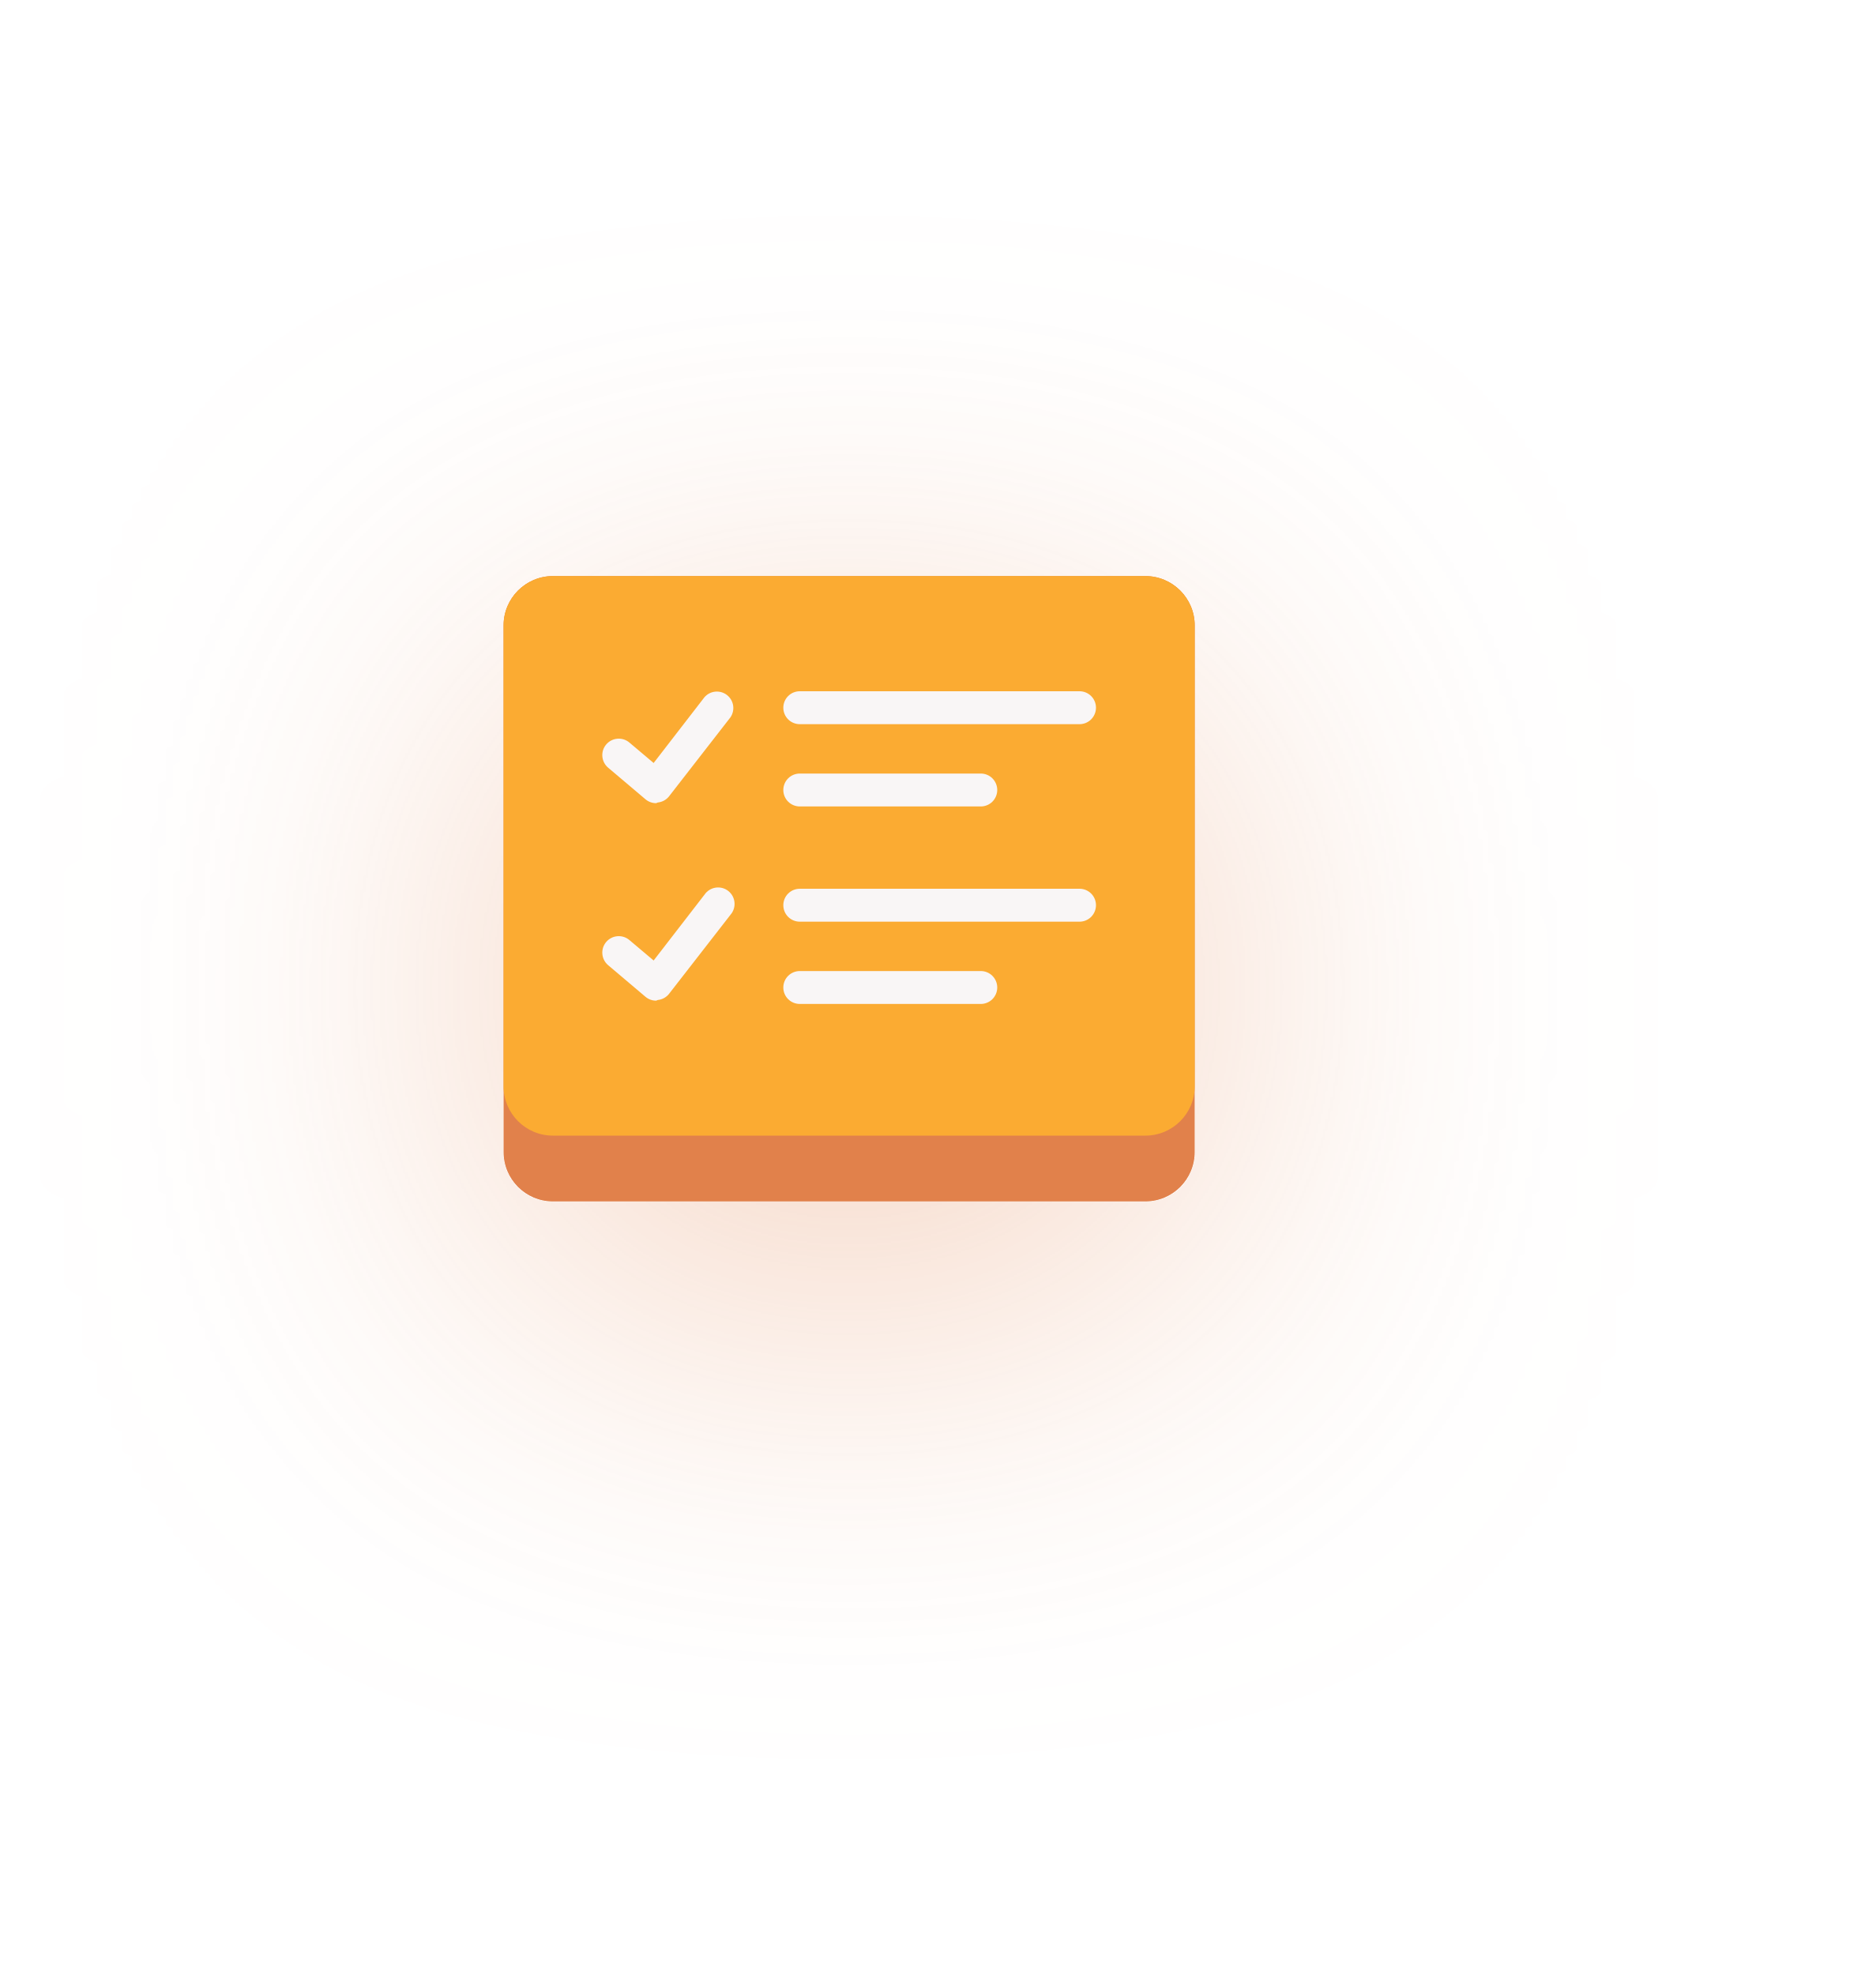
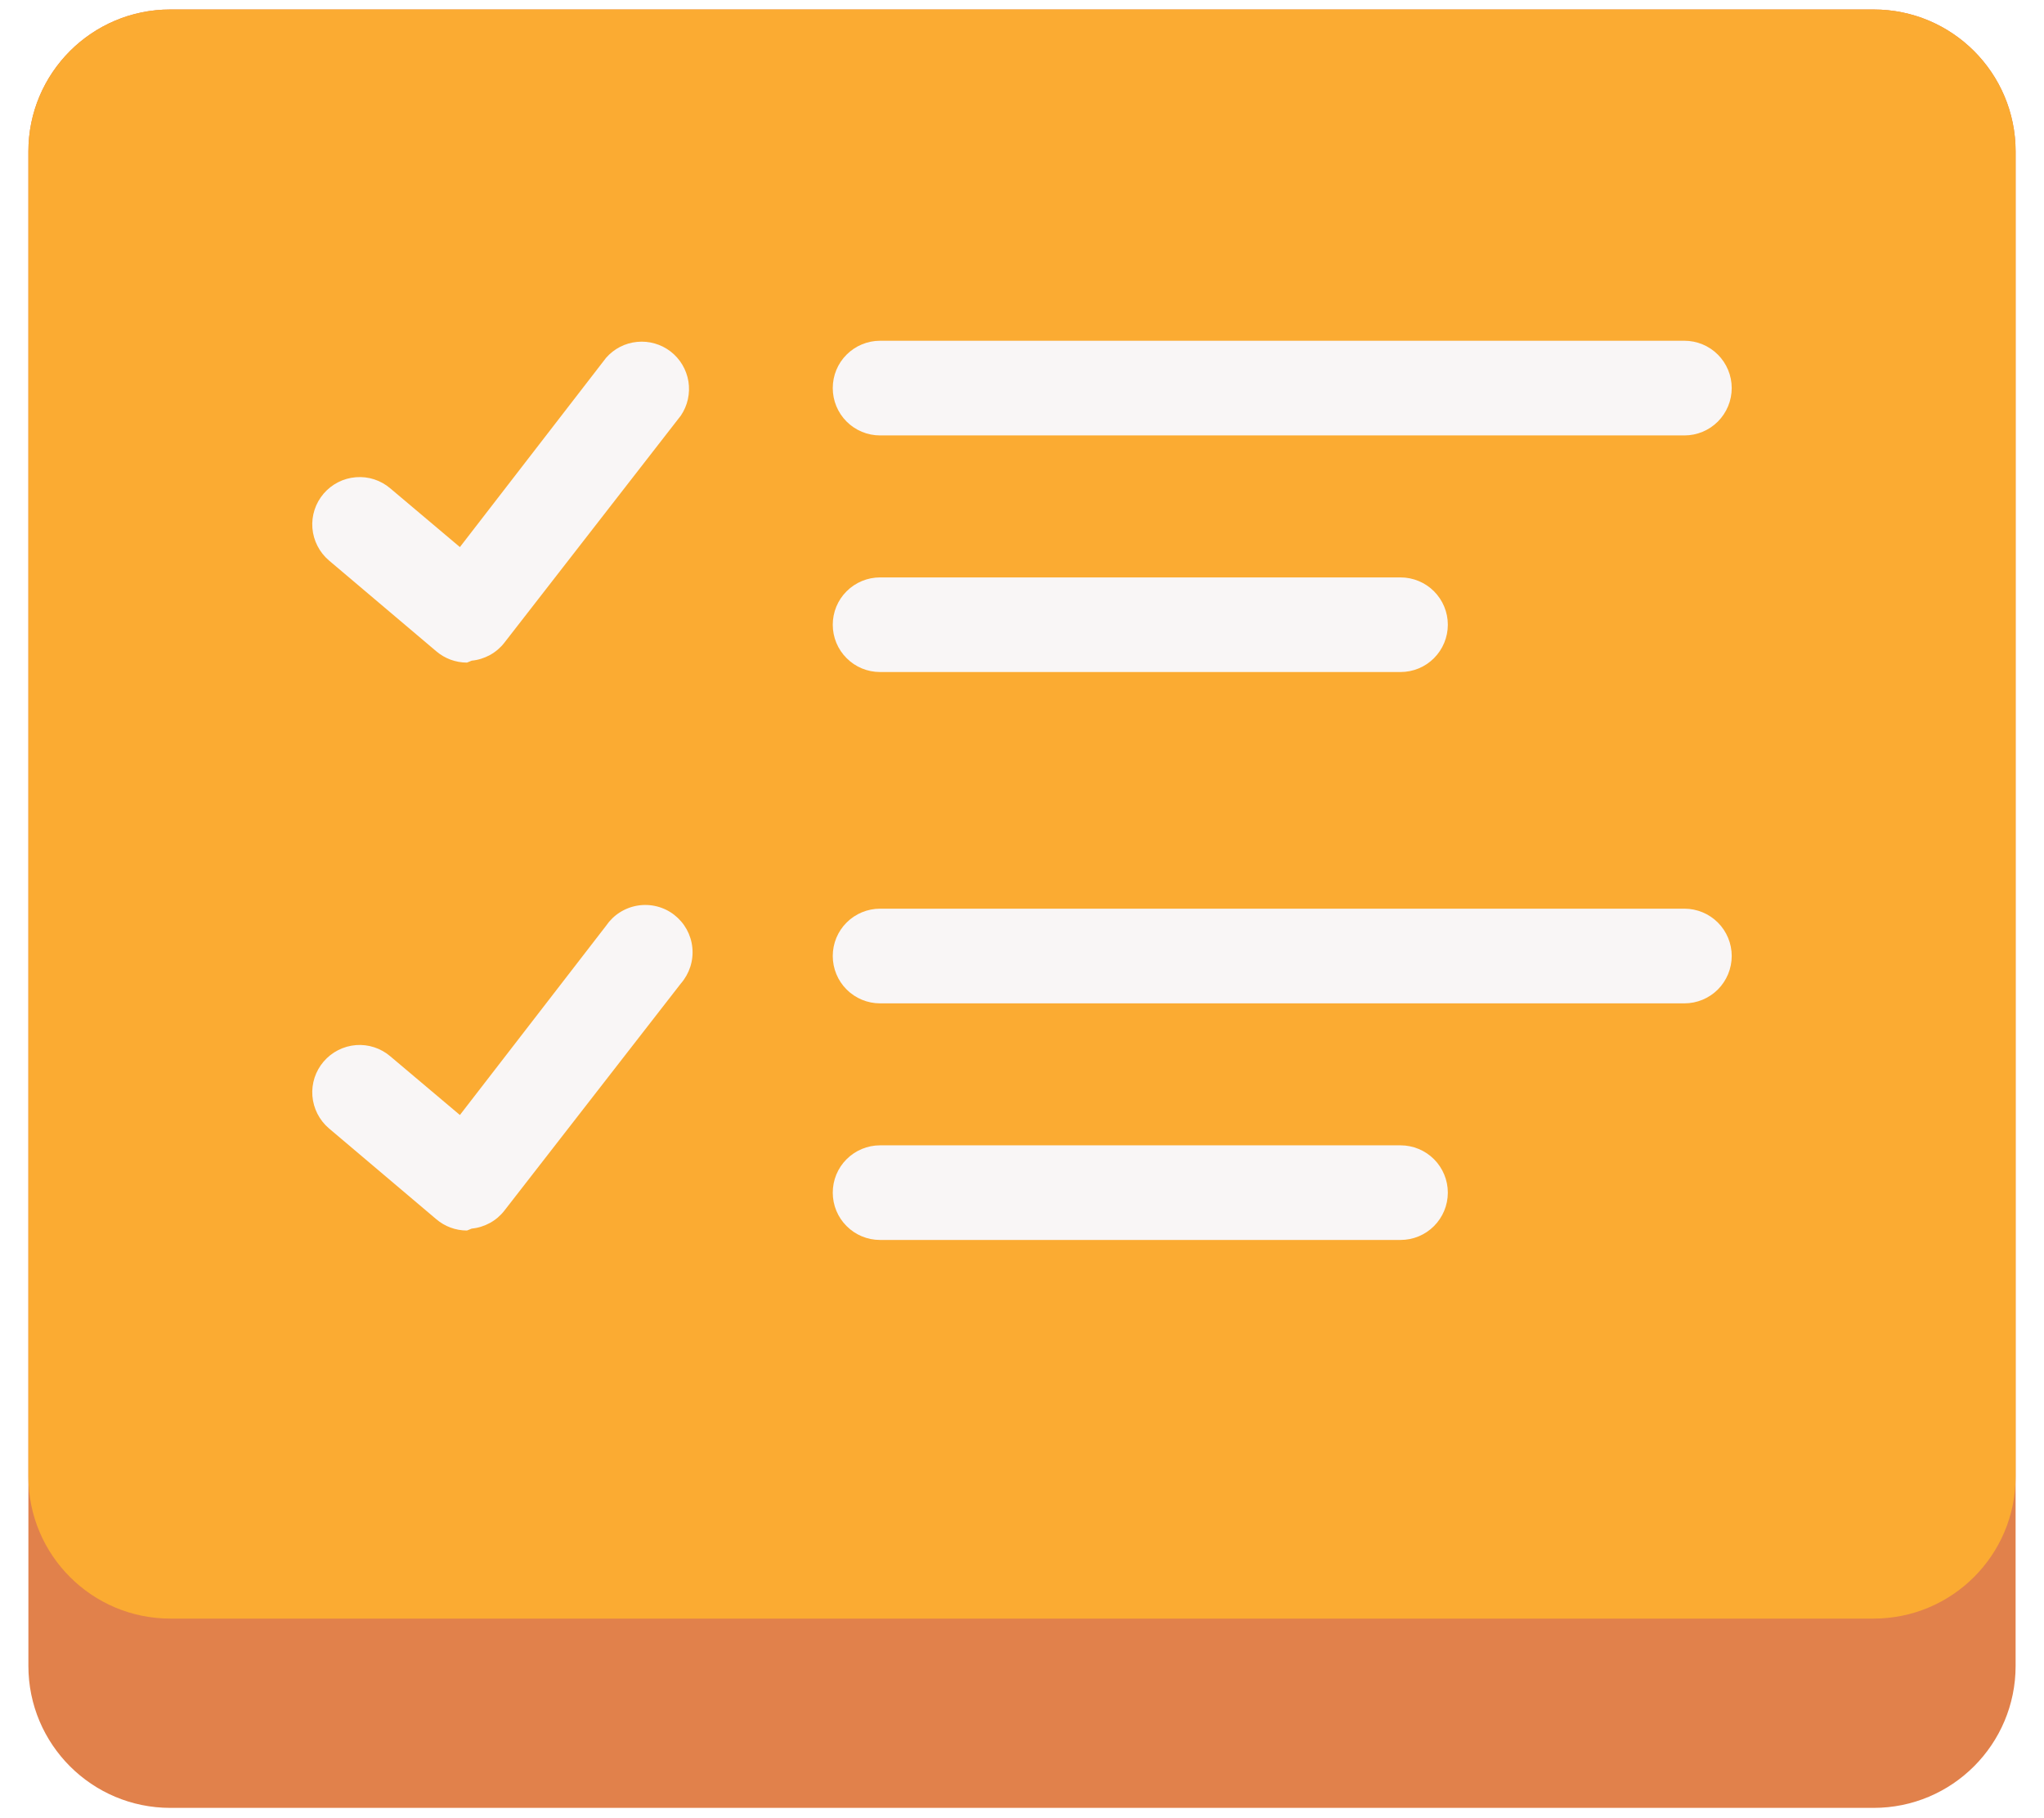
- <svg xmlns="http://www.w3.org/2000/svg" width="95" height="100" viewBox="0 0 95 100" fill="none">
-   <g filter="url(#filter0_d_1_529)">
-     <path d="M58 29.167H28C26.619 29.167 25.5 30.286 25.5 31.667V58.333C25.5 59.714 26.619 60.833 28 60.833H58C59.381 60.833 60.5 59.714 60.5 58.333V31.667C60.5 30.286 59.381 29.167 58 29.167Z" fill="#E1814B" />
-   </g>
-   <path d="M58 29.167H28C26.619 29.167 25.5 30.286 25.5 31.667V55C25.5 56.381 26.619 57.5 28 57.5H58C59.381 57.5 60.5 56.381 60.5 55V31.667C60.5 30.286 59.381 29.167 58 29.167Z" fill="#FBAB32" />
-   <path d="M54.667 36.667H40.5C40.279 36.667 40.067 36.579 39.911 36.423C39.754 36.266 39.667 36.054 39.667 35.833C39.667 35.612 39.754 35.4 39.911 35.244C40.067 35.088 40.279 35 40.5 35H54.667C54.888 35 55.1 35.088 55.256 35.244C55.412 35.4 55.5 35.612 55.5 35.833C55.5 36.054 55.412 36.266 55.256 36.423C55.1 36.579 54.888 36.667 54.667 36.667Z" fill="#F9F6F6" />
-   <path d="M49.667 40.833H40.5C40.279 40.833 40.067 40.745 39.911 40.589C39.754 40.433 39.667 40.221 39.667 40C39.667 39.779 39.754 39.567 39.911 39.411C40.067 39.255 40.279 39.167 40.5 39.167H49.667C49.888 39.167 50.1 39.255 50.256 39.411C50.412 39.567 50.5 39.779 50.5 40C50.5 40.221 50.412 40.433 50.256 40.589C50.1 40.745 49.888 40.833 49.667 40.833Z" fill="#F9F6F6" />
-   <path d="M33.225 40.667C33.026 40.667 32.834 40.596 32.683 40.467L30.792 38.867C30.624 38.723 30.52 38.519 30.503 38.298C30.485 38.078 30.556 37.86 30.7 37.692C30.844 37.524 31.048 37.42 31.268 37.403C31.489 37.385 31.707 37.456 31.875 37.6L33.1 38.633L35.675 35.3C35.815 35.14 36.01 35.04 36.221 35.02C36.432 34.999 36.643 35.06 36.811 35.189C36.979 35.319 37.091 35.508 37.125 35.717C37.158 35.927 37.111 36.141 36.992 36.317L33.883 40.317C33.814 40.406 33.727 40.48 33.628 40.534C33.529 40.588 33.421 40.622 33.308 40.633L33.225 40.667Z" fill="#F9F6F6" />
-   <path d="M54.667 46.667H40.5C40.279 46.667 40.067 46.579 39.911 46.423C39.754 46.266 39.667 46.054 39.667 45.833C39.667 45.612 39.754 45.4 39.911 45.244C40.067 45.088 40.279 45 40.5 45H54.667C54.888 45 55.1 45.088 55.256 45.244C55.412 45.4 55.5 45.612 55.5 45.833C55.5 46.054 55.412 46.266 55.256 46.423C55.1 46.579 54.888 46.667 54.667 46.667Z" fill="#F9F6F6" />
-   <path d="M49.667 50.833H40.5C40.279 50.833 40.067 50.745 39.911 50.589C39.754 50.433 39.667 50.221 39.667 50C39.667 49.779 39.754 49.567 39.911 49.411C40.067 49.255 40.279 49.167 40.5 49.167H49.667C49.888 49.167 50.1 49.255 50.256 49.411C50.412 49.567 50.5 49.779 50.5 50C50.5 50.221 50.412 50.433 50.256 50.589C50.1 50.745 49.888 50.833 49.667 50.833Z" fill="#F9F6F6" />
-   <path d="M33.225 50.667C33.026 50.667 32.834 50.596 32.683 50.467L30.792 48.867C30.624 48.723 30.52 48.519 30.503 48.298C30.485 48.078 30.556 47.86 30.7 47.692C30.844 47.524 31.048 47.42 31.268 47.403C31.489 47.385 31.707 47.456 31.875 47.6L33.1 48.633L35.675 45.3C35.739 45.206 35.821 45.126 35.917 45.065C36.013 45.004 36.121 44.963 36.233 44.945C36.345 44.927 36.46 44.932 36.57 44.96C36.681 44.988 36.784 45.038 36.874 45.108C36.964 45.178 37.039 45.265 37.094 45.364C37.149 45.464 37.183 45.574 37.194 45.687C37.205 45.8 37.193 45.914 37.158 46.023C37.123 46.131 37.067 46.231 36.992 46.317L33.883 50.317C33.814 50.406 33.727 50.48 33.628 50.534C33.529 50.588 33.421 50.622 33.308 50.633L33.225 50.667Z" fill="#F9F6F6" />
-   <defs>
-     <filter id="filter0_d_1_529" x="-8.5" y="0.167" width="103" height="99.667" filterUnits="userSpaceOnUse" color-interpolation-filters="sRGB">
-       <feFlood flood-opacity="0" result="BackgroundImageFix" />
-       <feColorMatrix in="SourceAlpha" type="matrix" values="0 0 0 0 0 0 0 0 0 0 0 0 0 0 0 0 0 0 127 0" result="hardAlpha" />
-       <feOffset dy="5" />
-       <feGaussianBlur stdDeviation="17" />
-       <feComposite in2="hardAlpha" operator="out" />
-       <feColorMatrix type="matrix" values="0 0 0 0 0.882 0 0 0 0 0.506 0 0 0 0 0.294 0 0 0 0.35 0" />
-       <feBlend mode="normal" in2="BackgroundImageFix" result="effect1_dropShadow_1_529" />
-       <feBlend mode="normal" in="SourceGraphic" in2="effect1_dropShadow_1_529" result="shape" />
-     </filter>
-   </defs>
+ <svg xmlns="http://www.w3.org/2000/svg" width="36" height="32" viewBox="0 0 36 32" fill="none">
+   <path d="M33 0.167H3C1.619 0.167 0.5 1.286 0.5 2.667V29.333C0.5 30.714 1.619 31.833 3 31.833H33C34.381 31.833 35.5 30.714 35.5 29.333V2.667C35.5 1.286 34.381 0.167 33 0.167Z" fill="#E1814B" />
+   <path d="M33 0.167H3C1.619 0.167 0.5 1.286 0.5 2.667V26C0.5 27.381 1.619 28.5 3 28.5H33C34.381 28.5 35.5 27.381 35.5 26V2.667C35.5 1.286 34.381 0.167 33 0.167Z" fill="#FBAB32" />
+   <path d="M29.667 7.667H15.5C15.279 7.667 15.067 7.579 14.911 7.423C14.754 7.266 14.667 7.054 14.667 6.833C14.667 6.612 14.754 6.4 14.911 6.244C15.067 6.088 15.279 6 15.5 6H29.667C29.888 6 30.1 6.088 30.256 6.244C30.412 6.4 30.5 6.612 30.5 6.833C30.5 7.054 30.412 7.266 30.256 7.423C30.1 7.579 29.888 7.667 29.667 7.667Z" fill="#F9F6F6" />
+   <path d="M24.667 11.833H15.5C15.279 11.833 15.067 11.746 14.911 11.589C14.754 11.433 14.667 11.221 14.667 11C14.667 10.779 14.754 10.567 14.911 10.411C15.067 10.255 15.279 10.167 15.5 10.167H24.667C24.888 10.167 25.1 10.255 25.256 10.411C25.412 10.567 25.5 10.779 25.5 11C25.5 11.221 25.412 11.433 25.256 11.589C25.1 11.746 24.888 11.833 24.667 11.833Z" fill="#F9F6F6" />
+   <path d="M8.225 11.667C8.026 11.667 7.834 11.596 7.683 11.467L5.792 9.867C5.624 9.723 5.52 9.519 5.502 9.298C5.485 9.078 5.556 8.86 5.7 8.692C5.844 8.524 6.048 8.42 6.269 8.403C6.489 8.385 6.707 8.456 6.875 8.6L8.1 9.633L10.675 6.3C10.815 6.14 11.01 6.04 11.221 6.02C11.432 5.999 11.643 6.06 11.811 6.189C11.979 6.319 12.091 6.508 12.125 6.717C12.158 6.927 12.111 7.141 11.992 7.317L8.883 11.317C8.814 11.406 8.727 11.48 8.628 11.534C8.529 11.588 8.421 11.622 8.308 11.633L8.225 11.667Z" fill="#F9F6F6" />
+   <path d="M29.667 17.667H15.5C15.279 17.667 15.067 17.579 14.911 17.423C14.754 17.266 14.667 17.054 14.667 16.833C14.667 16.612 14.754 16.4 14.911 16.244C15.067 16.088 15.279 16 15.5 16H29.667C29.888 16 30.1 16.088 30.256 16.244C30.412 16.4 30.5 16.612 30.5 16.833C30.5 17.054 30.412 17.266 30.256 17.423C30.1 17.579 29.888 17.667 29.667 17.667Z" fill="#F9F6F6" />
+   <path d="M24.667 21.833H15.5C15.279 21.833 15.067 21.746 14.911 21.589C14.754 21.433 14.667 21.221 14.667 21C14.667 20.779 14.754 20.567 14.911 20.411C15.067 20.255 15.279 20.167 15.5 20.167H24.667C24.888 20.167 25.1 20.255 25.256 20.411C25.412 20.567 25.5 20.779 25.5 21C25.5 21.221 25.412 21.433 25.256 21.589C25.1 21.746 24.888 21.833 24.667 21.833Z" fill="#F9F6F6" />
+   <path d="M8.225 21.667C8.026 21.667 7.834 21.596 7.683 21.467L5.792 19.867C5.624 19.723 5.52 19.518 5.502 19.298C5.485 19.078 5.556 18.86 5.7 18.692C5.844 18.524 6.048 18.42 6.269 18.402C6.489 18.385 6.707 18.456 6.875 18.6L8.1 19.633L10.675 16.3C10.739 16.206 10.821 16.126 10.917 16.065C11.013 16.004 11.121 15.963 11.233 15.945C11.345 15.927 11.46 15.932 11.57 15.96C11.681 15.988 11.784 16.038 11.874 16.108C11.964 16.178 12.039 16.265 12.094 16.364C12.149 16.464 12.183 16.574 12.194 16.687C12.205 16.8 12.193 16.914 12.158 17.023C12.123 17.131 12.067 17.231 11.992 17.317L8.883 21.317C8.814 21.406 8.727 21.48 8.628 21.534C8.529 21.588 8.421 21.622 8.308 21.633L8.225 21.667Z" fill="#F9F6F6" />
</svg>
